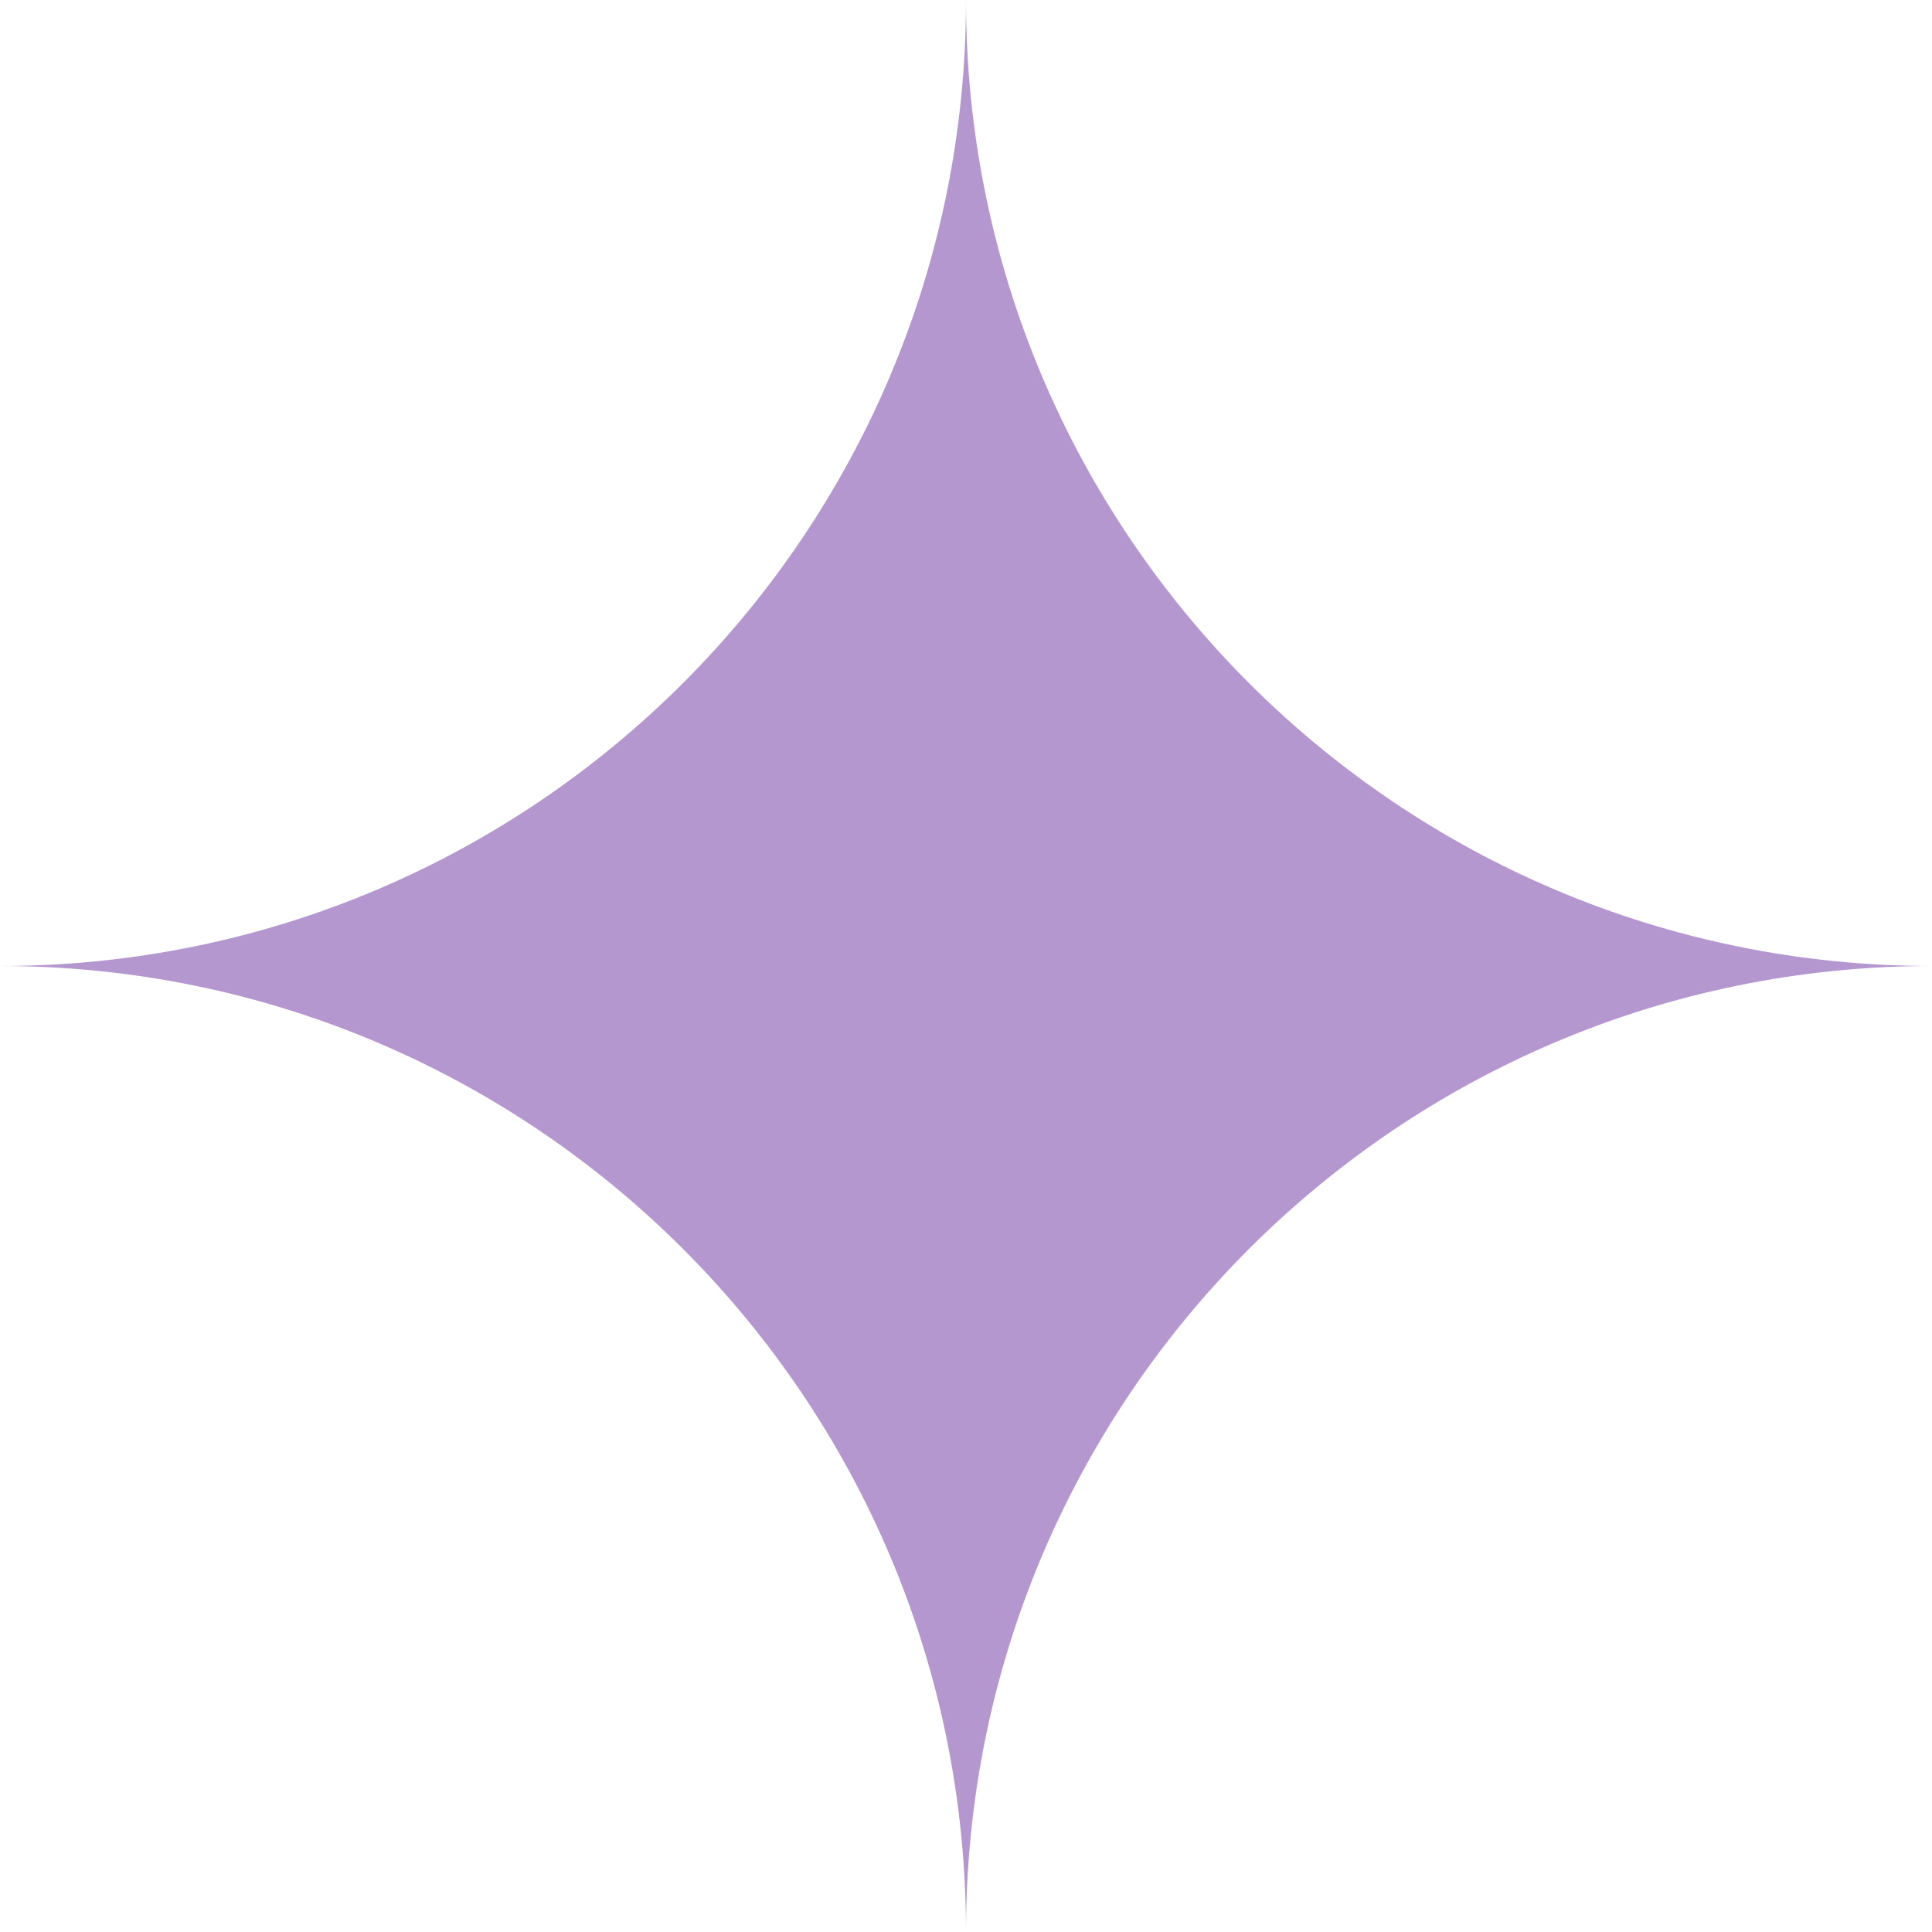
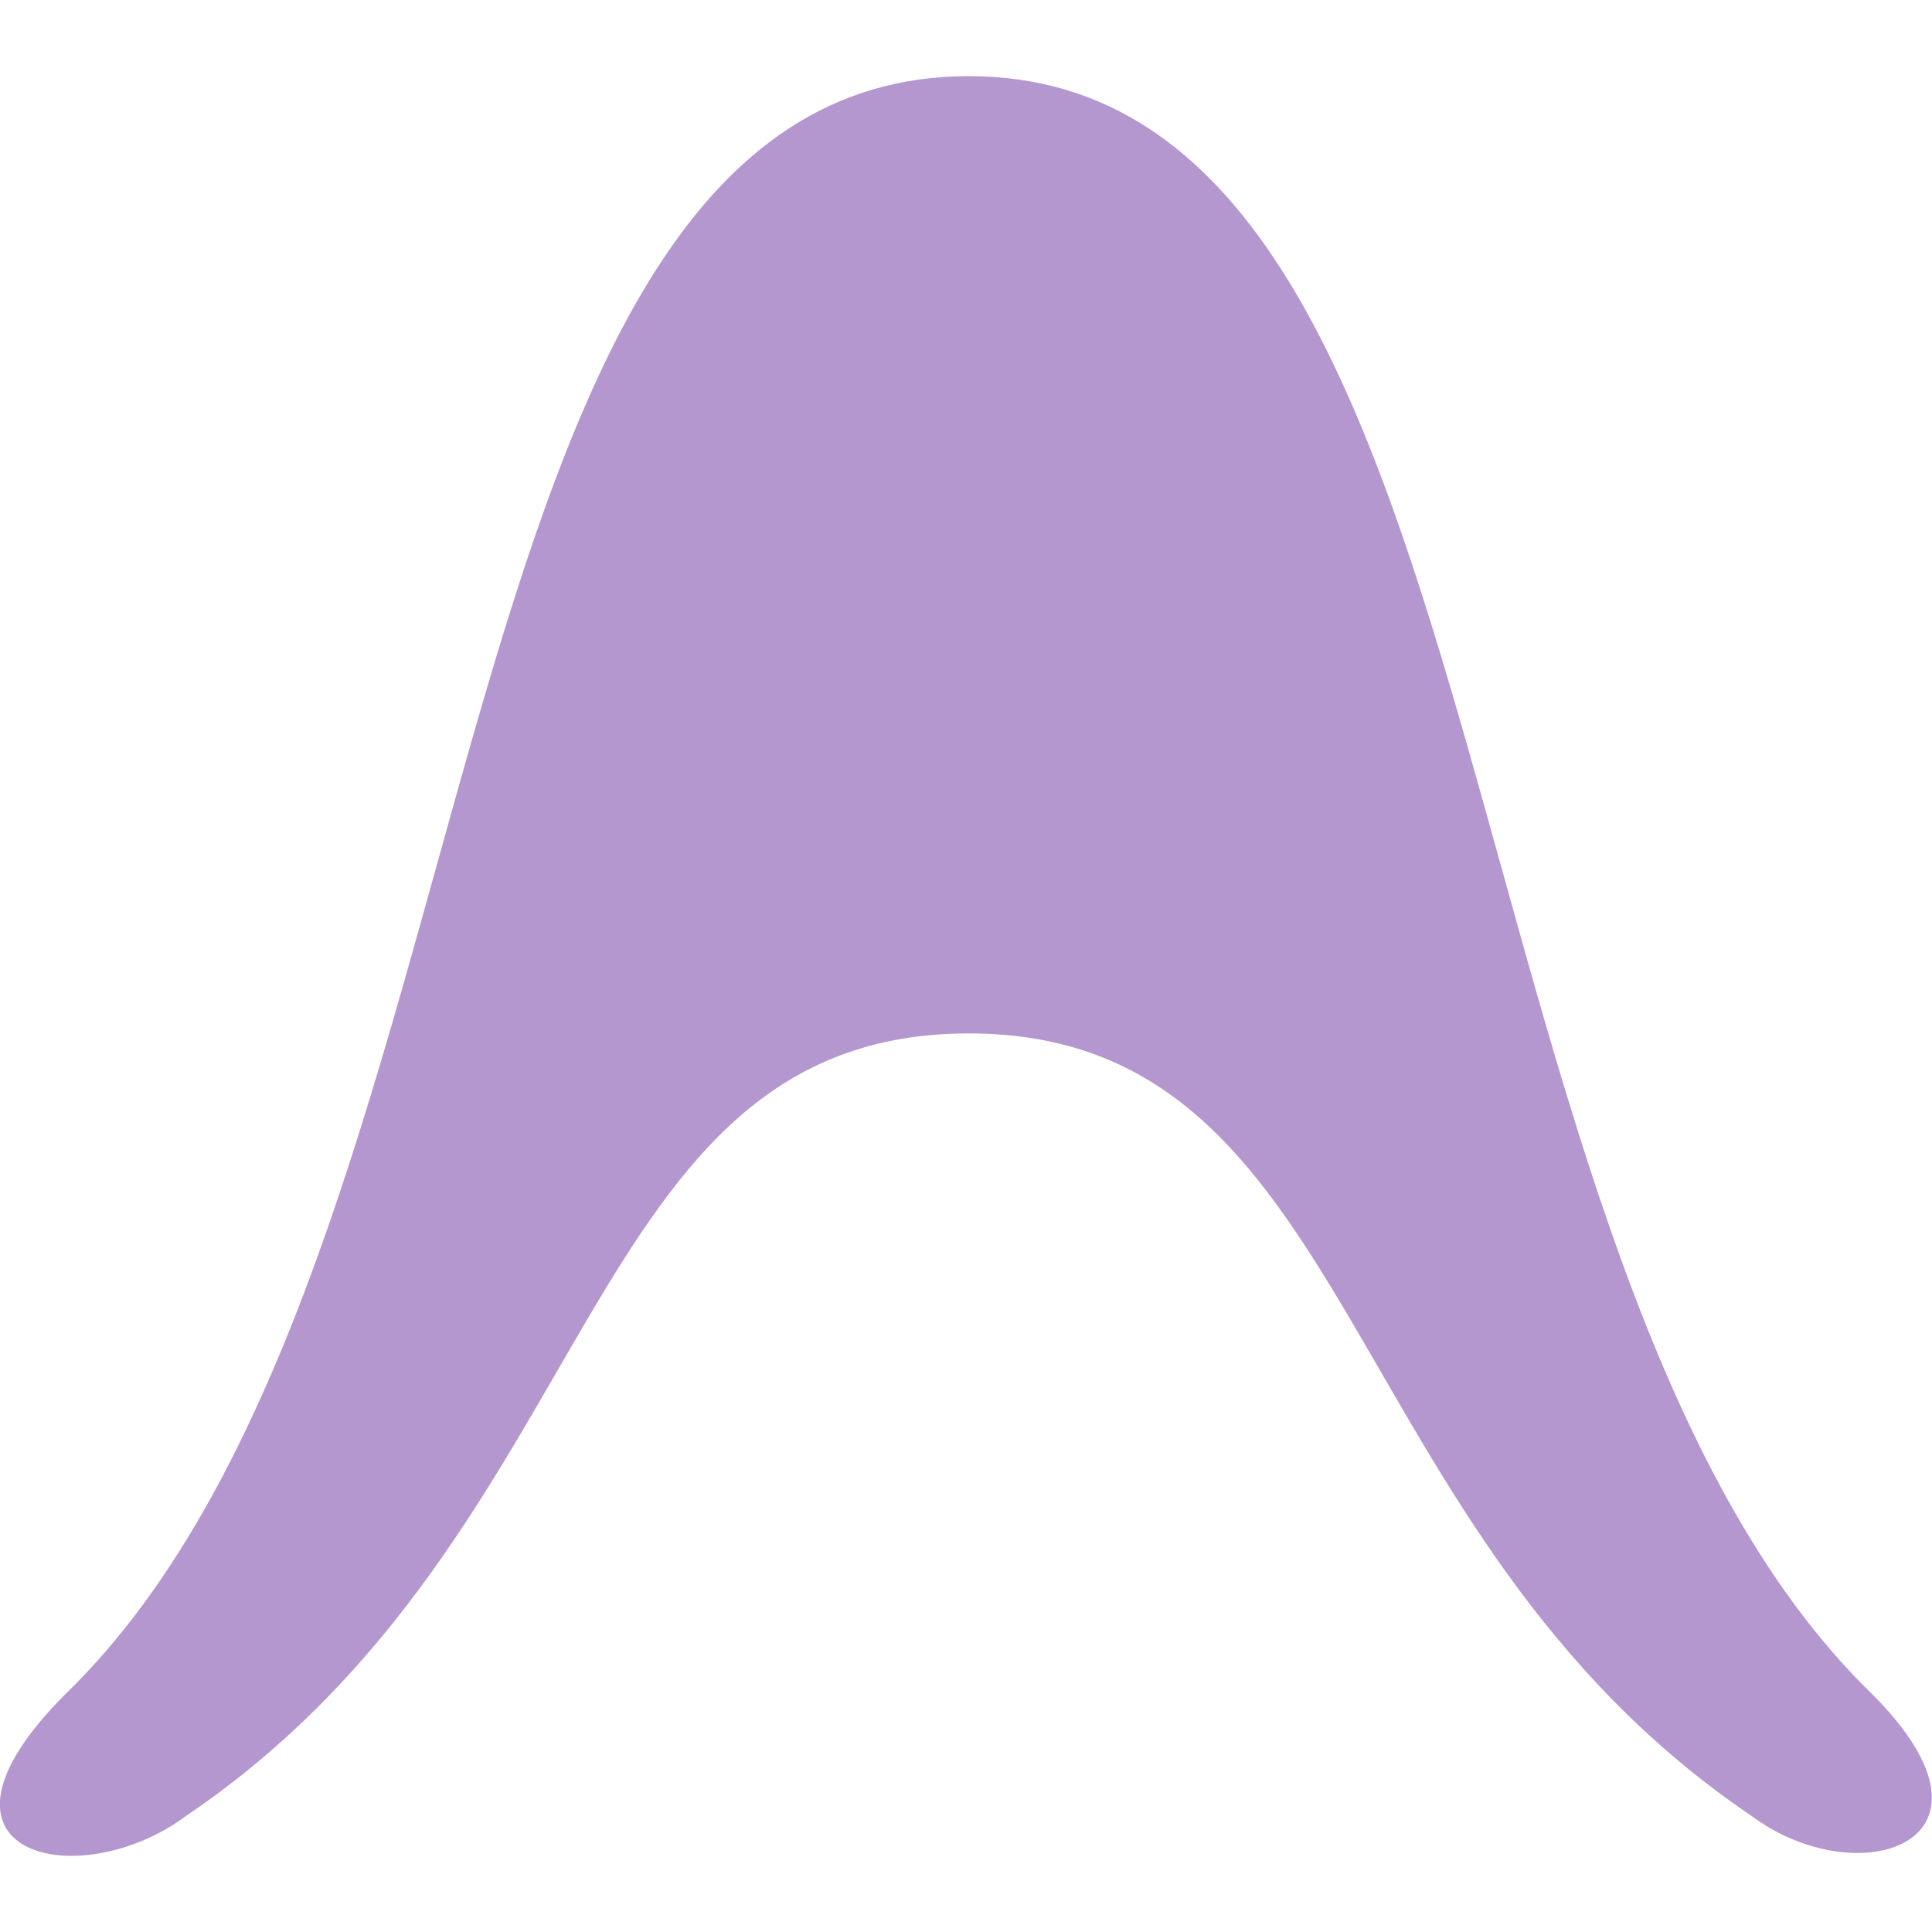
- <svg xmlns="http://www.w3.org/2000/svg" width="24" height="24" viewBox="0 0 24 24" fill="none">
-   <path d="M12 0C12 6.627 6.627 12 0 12C6.627 12 12 17.373 12 24C12 17.373 17.373 12 24 12C17.373 12 12 6.627 12 0Z" fill="#B497CF" />
+ <svg xmlns="http://www.w3.org/2000/svg" width="24" height="24" viewBox="13.95 15.15 83.59 83.59" fill="none">
+   <path d="M89.699 93.695C94.366 97.195 101.366 94.862 94.949 88.445C75.699 69.778 79.782 18.445 55.866 18.445C31.949 18.445 36.032 69.778 16.782 88.445C9.783 95.445 17.366 97.195 22.032 93.695C40.116 81.445 38.949 59.862 55.866 59.862C72.782 59.862 71.616 81.445 89.699 93.695Z" fill="#B497CF" />
</svg>
